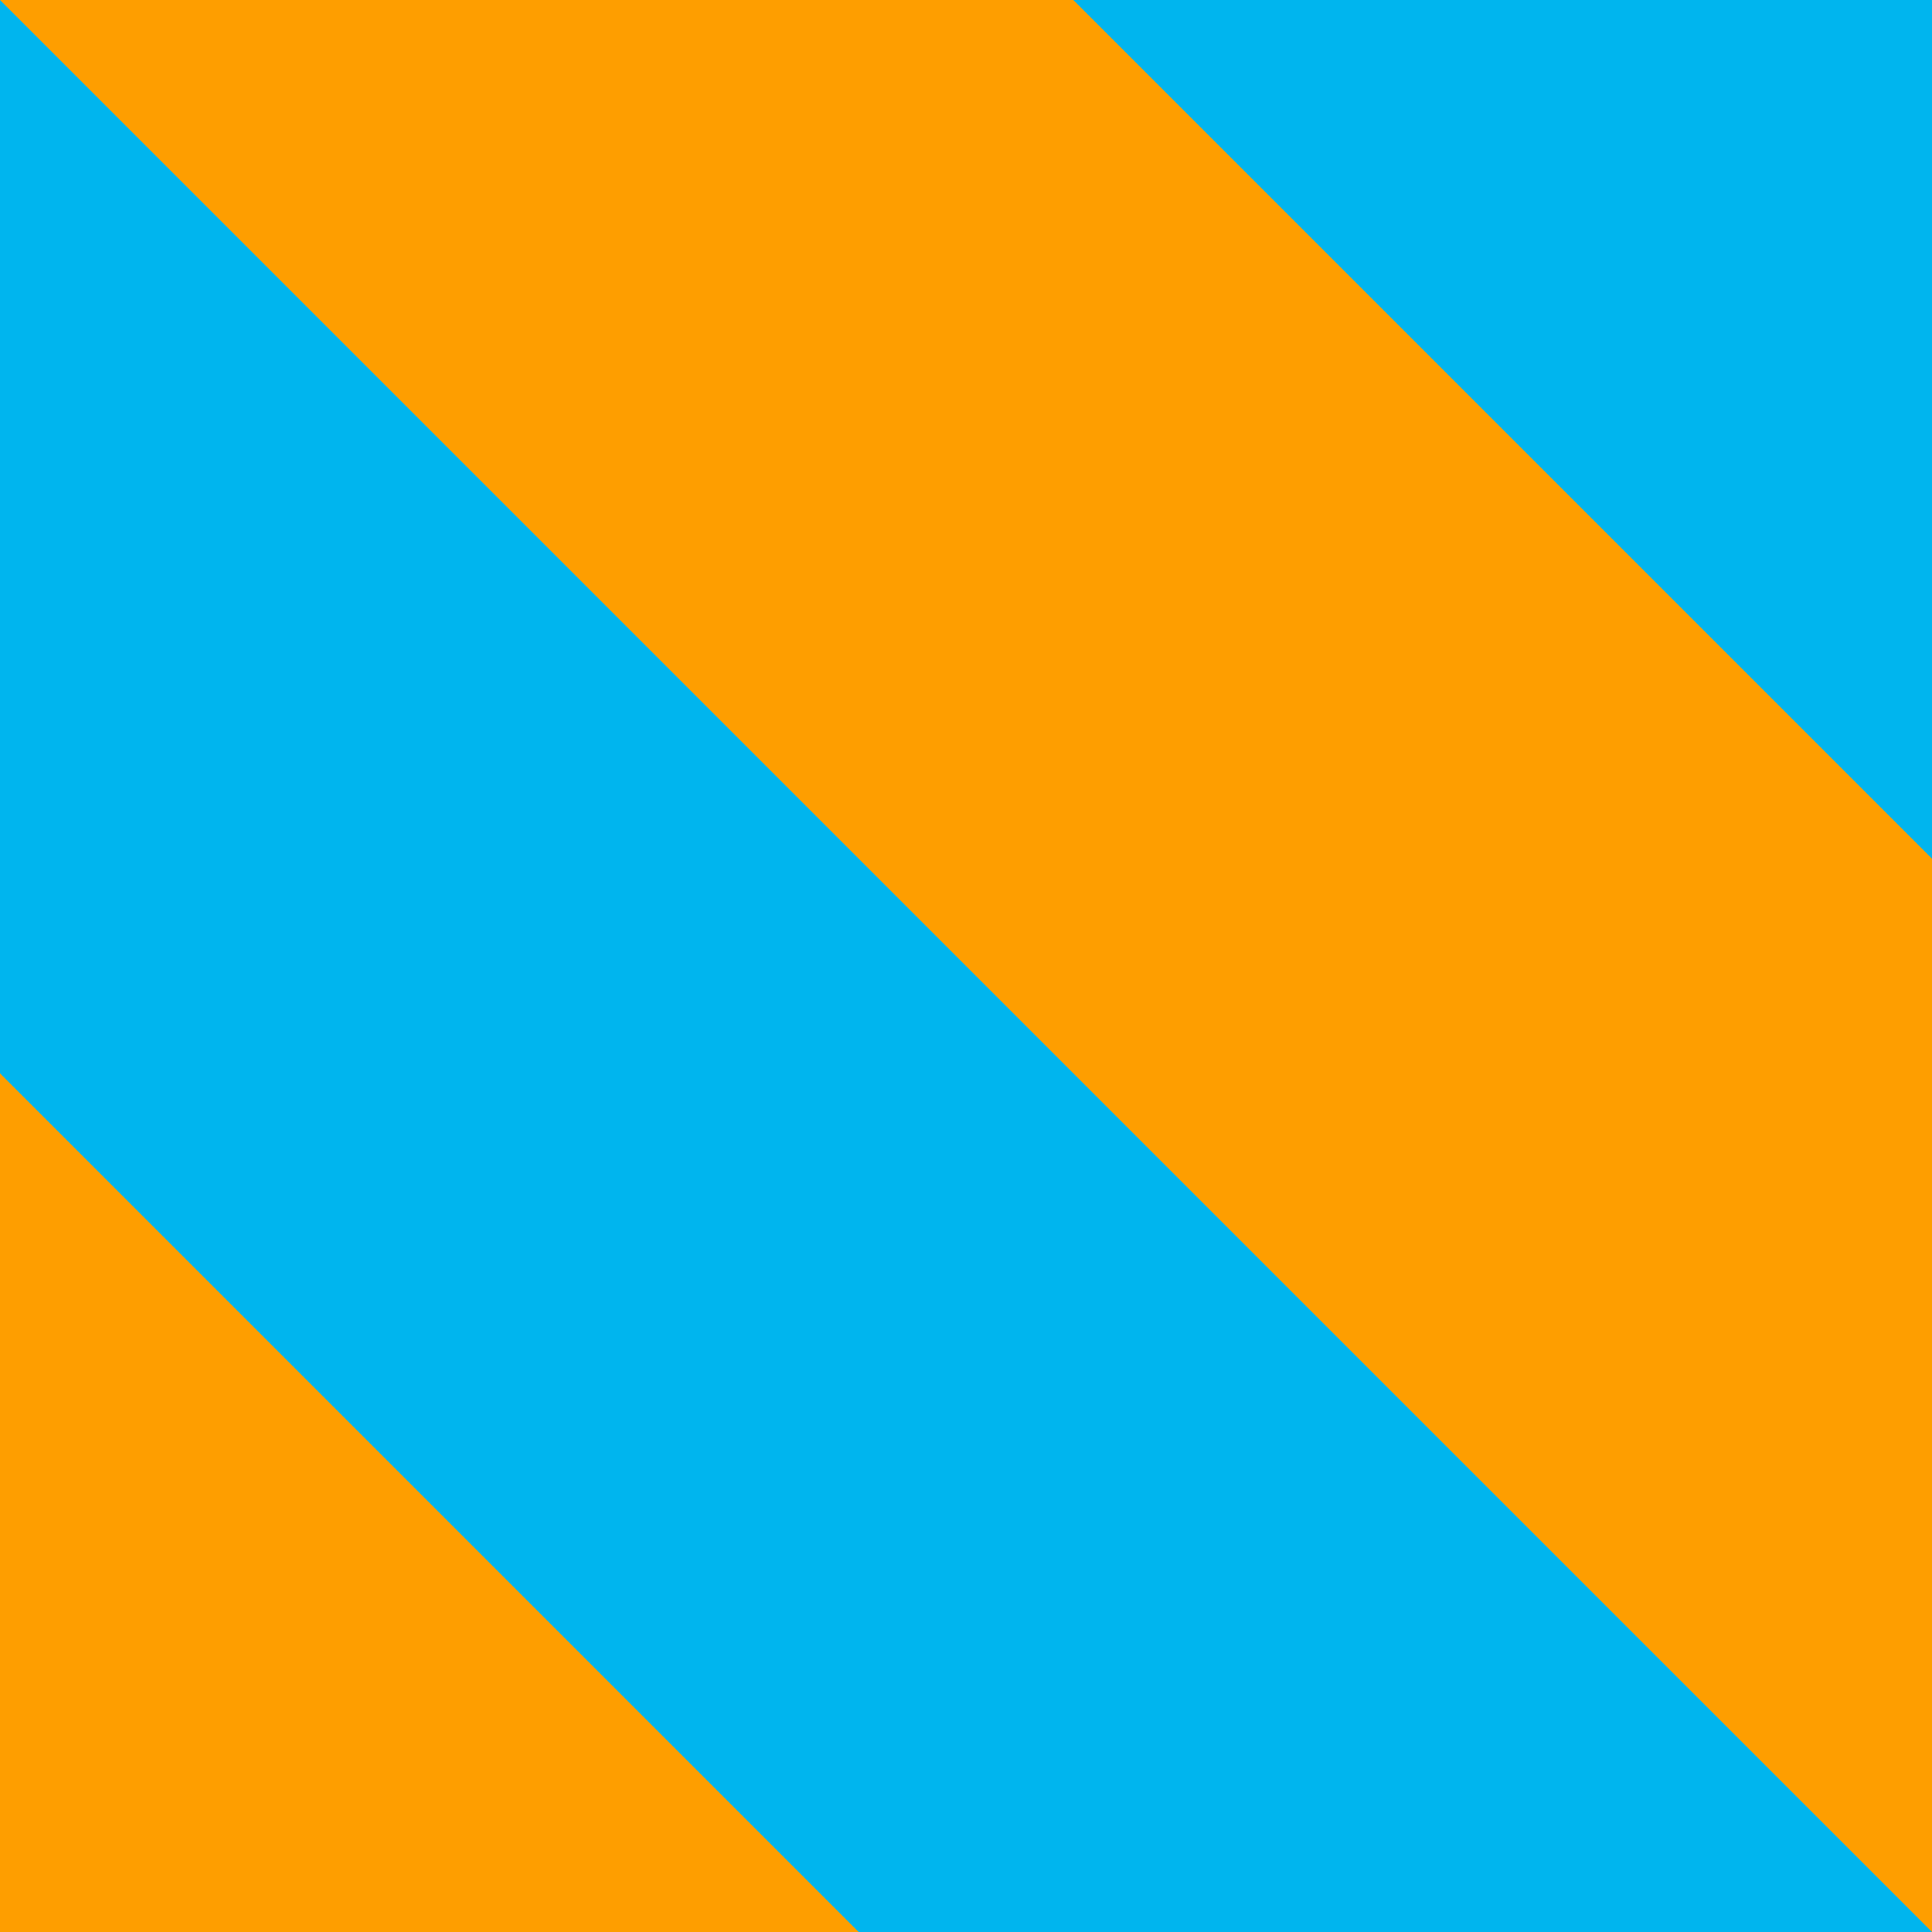
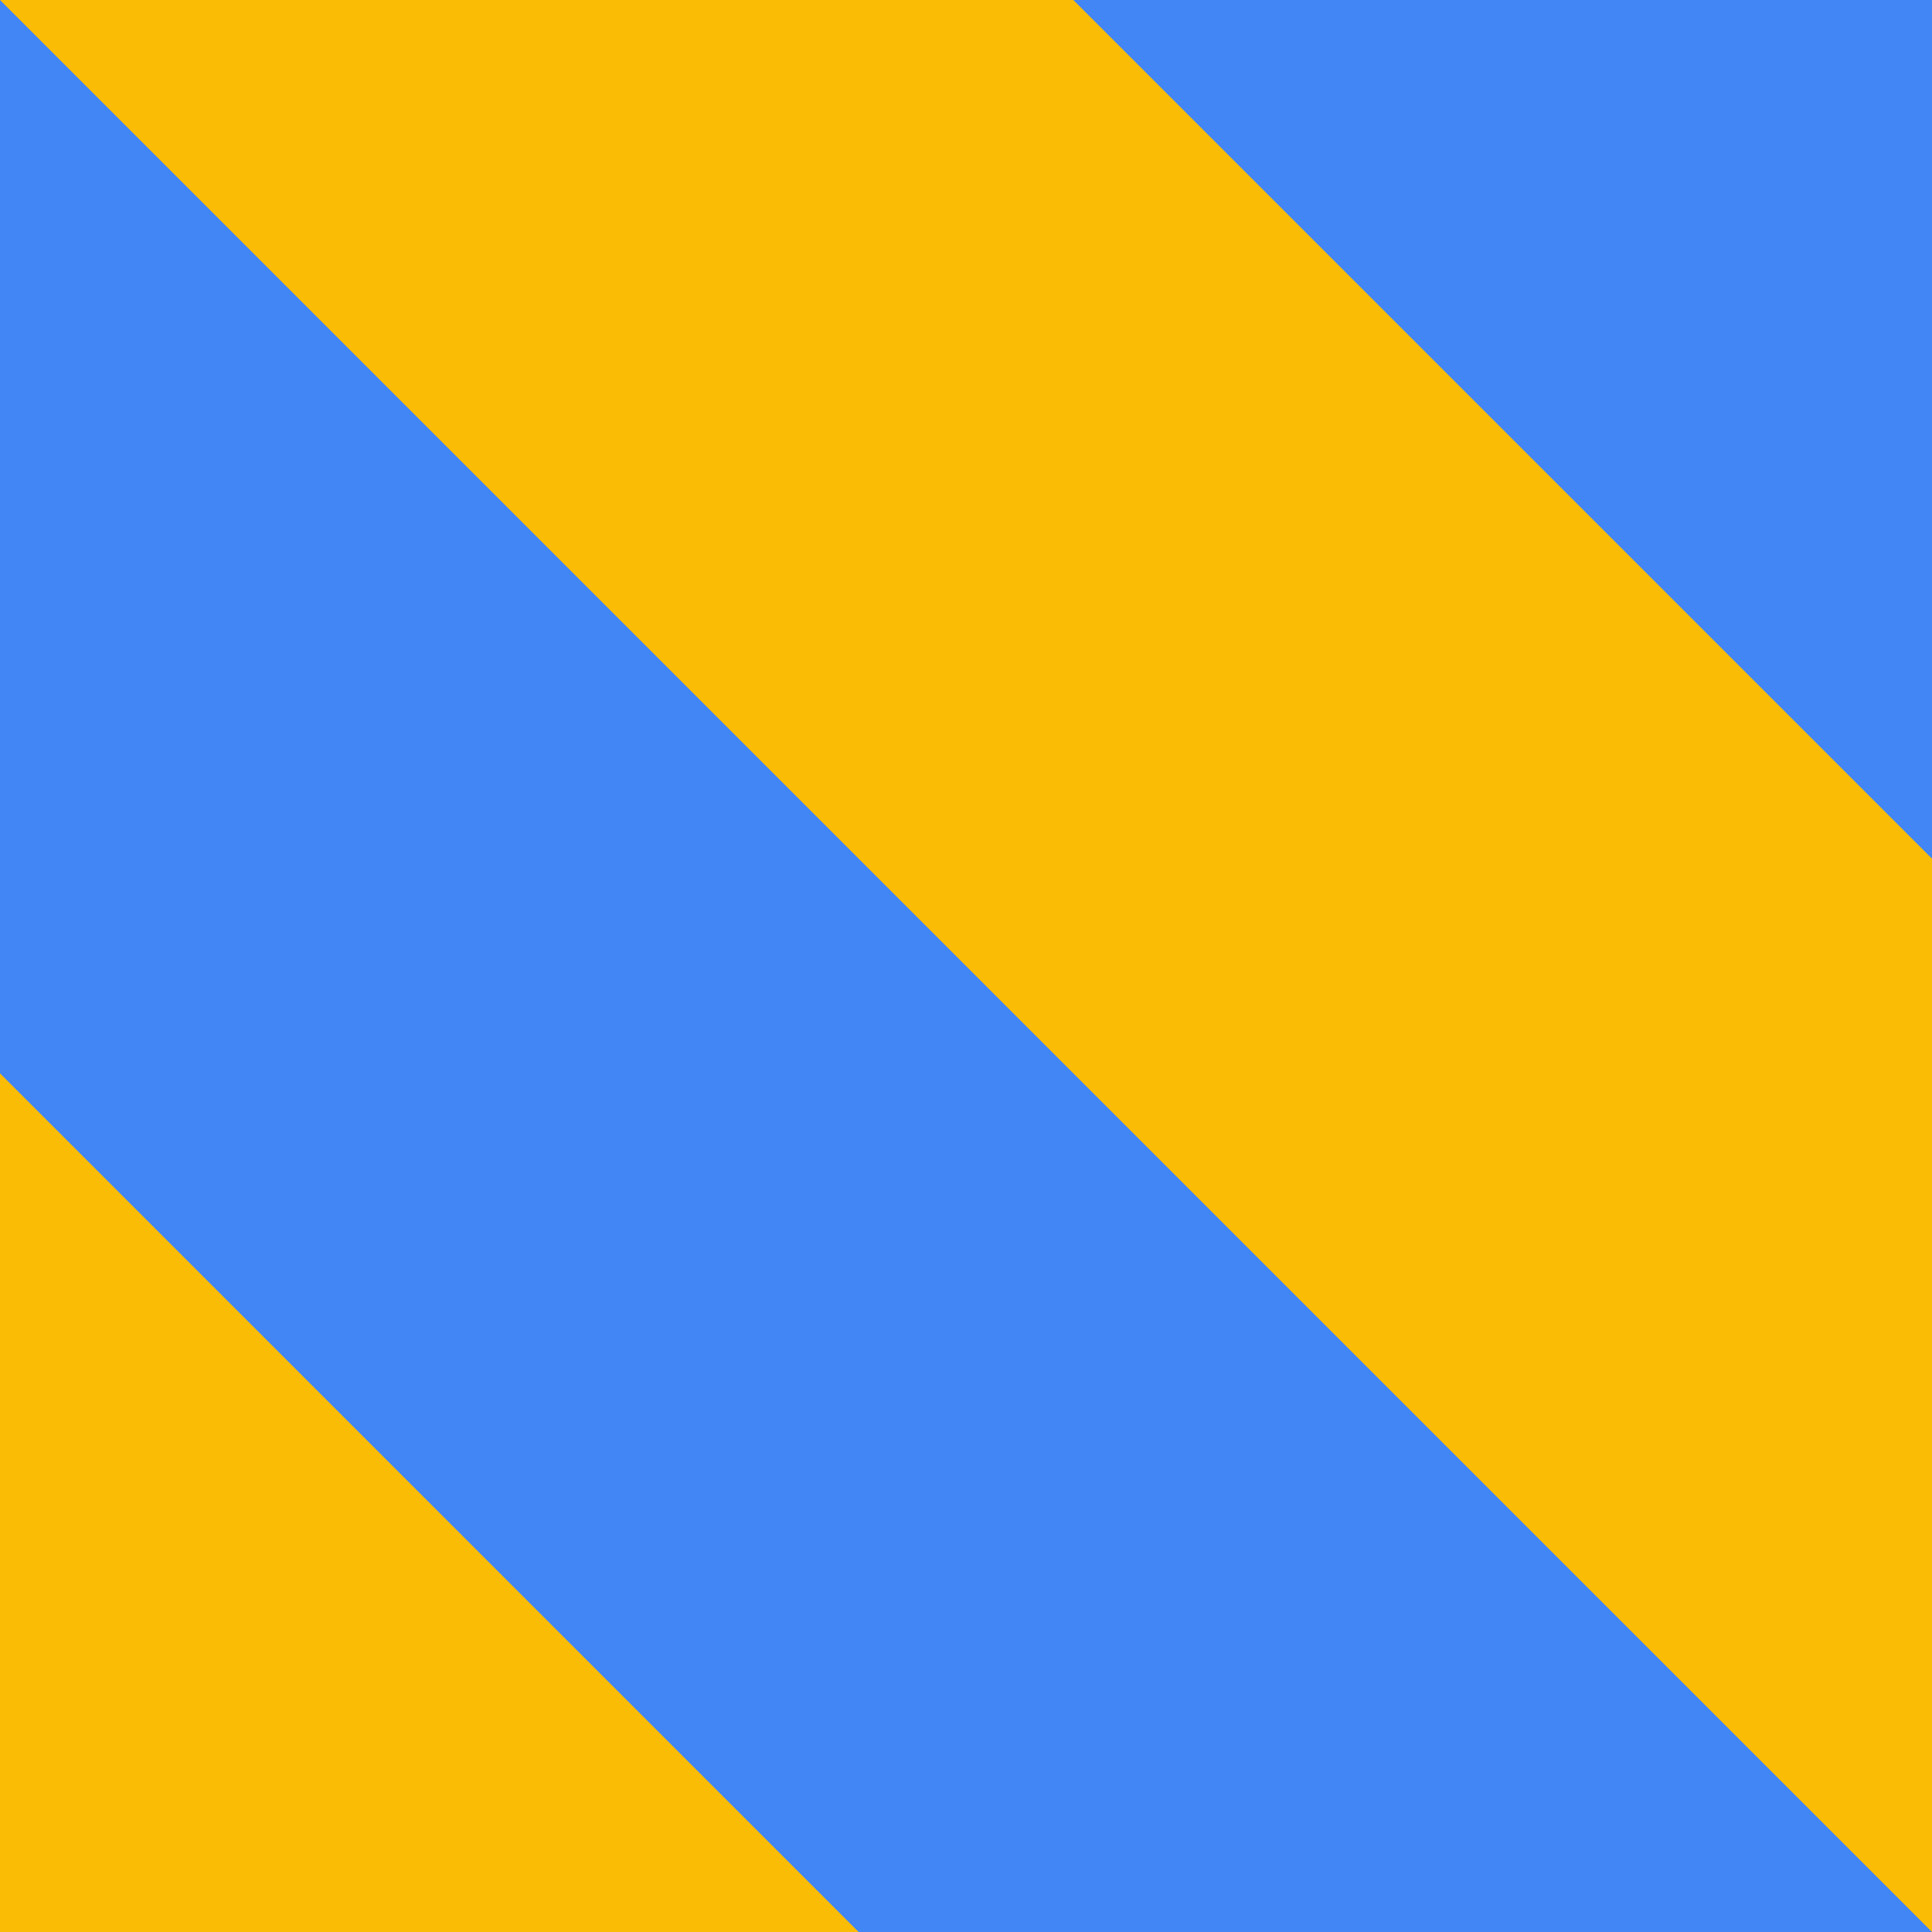
<svg xmlns="http://www.w3.org/2000/svg" width="18pt" height="18pt" viewBox="0 0 18 18" version="1.1">
  <g id="surface1">
-     <path style=" stroke:none;fill-rule:evenodd;fill:#00B5EE;fill-opacity:1;" d="M 0.0 18.0 L 18.0 18.0 L 18.0 0.0 L 0.0 0.0 Z M 0.0 18.0 " />
-     <path style=" stroke:none;fill-rule:evenodd;fill:#FE9E00;fill-opacity:1;" d="M 0.0 0.0 L 18.0 18.0 L 18.0 8.0 L 10.0 0.0 Z M 0.0 0.0 " />
-     <path style=" stroke:none;fill-rule:evenodd;fill:#FE9E00;fill-opacity:1;" d="M 0.0 18.0 L 8.0 18.0 L 0.0 10.0 Z M 0.0 18.0 " />
+     <path style=" stroke:none;fill-rule:evenodd;fill:#4285F4;fill-opacity:1;" d="M 0.0 18.0 L 18.0 18.0 L 18.0 0.0 L 0.0 0.0 Z M 0.0 18.0 " />
+     <path style=" stroke:none;fill-rule:evenodd;fill:#FBBC05;fill-opacity:1;" d="M 0.0 0.0 L 18.0 18.0 L 18.0 8.0 L 10.0 0.0 Z M 0.0 0.0 " />
+     <path style=" stroke:none;fill-rule:evenodd;fill:#FBBC05;fill-opacity:1;" d="M 0.0 18.0 L 8.0 18.0 L 0.0 10.0 Z M 0.0 18.0 " />
  </g>
</svg>
